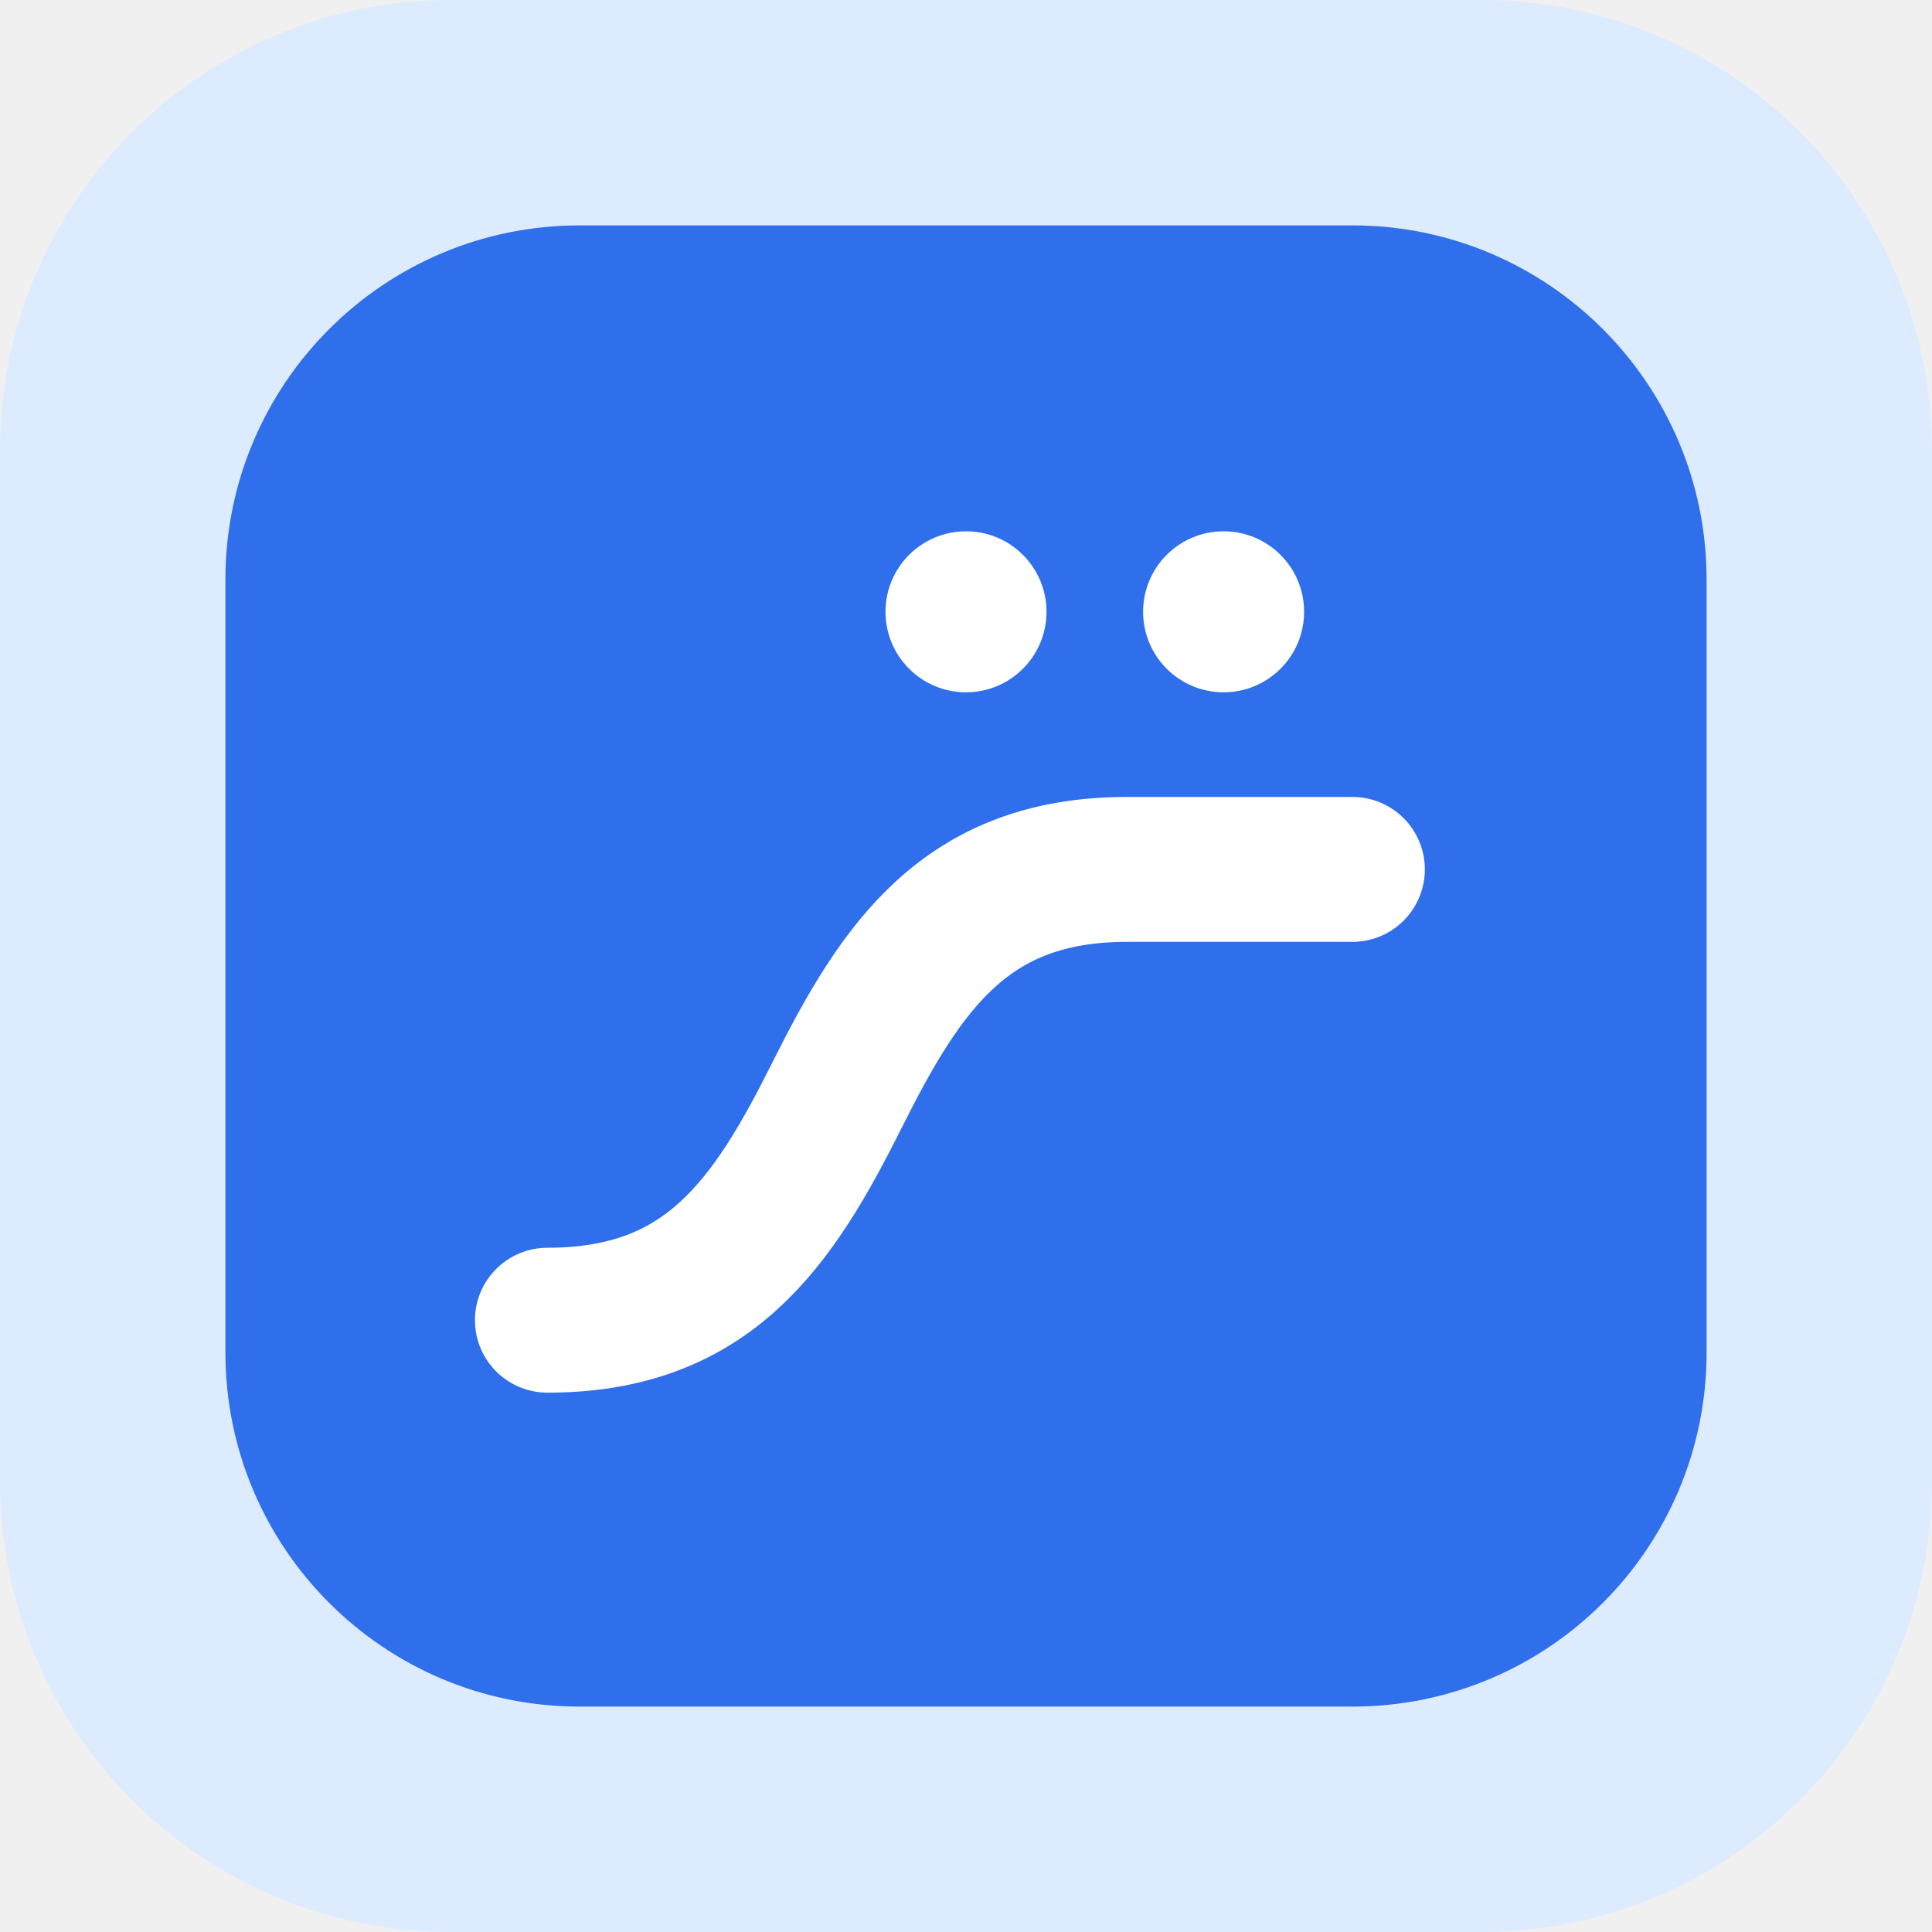
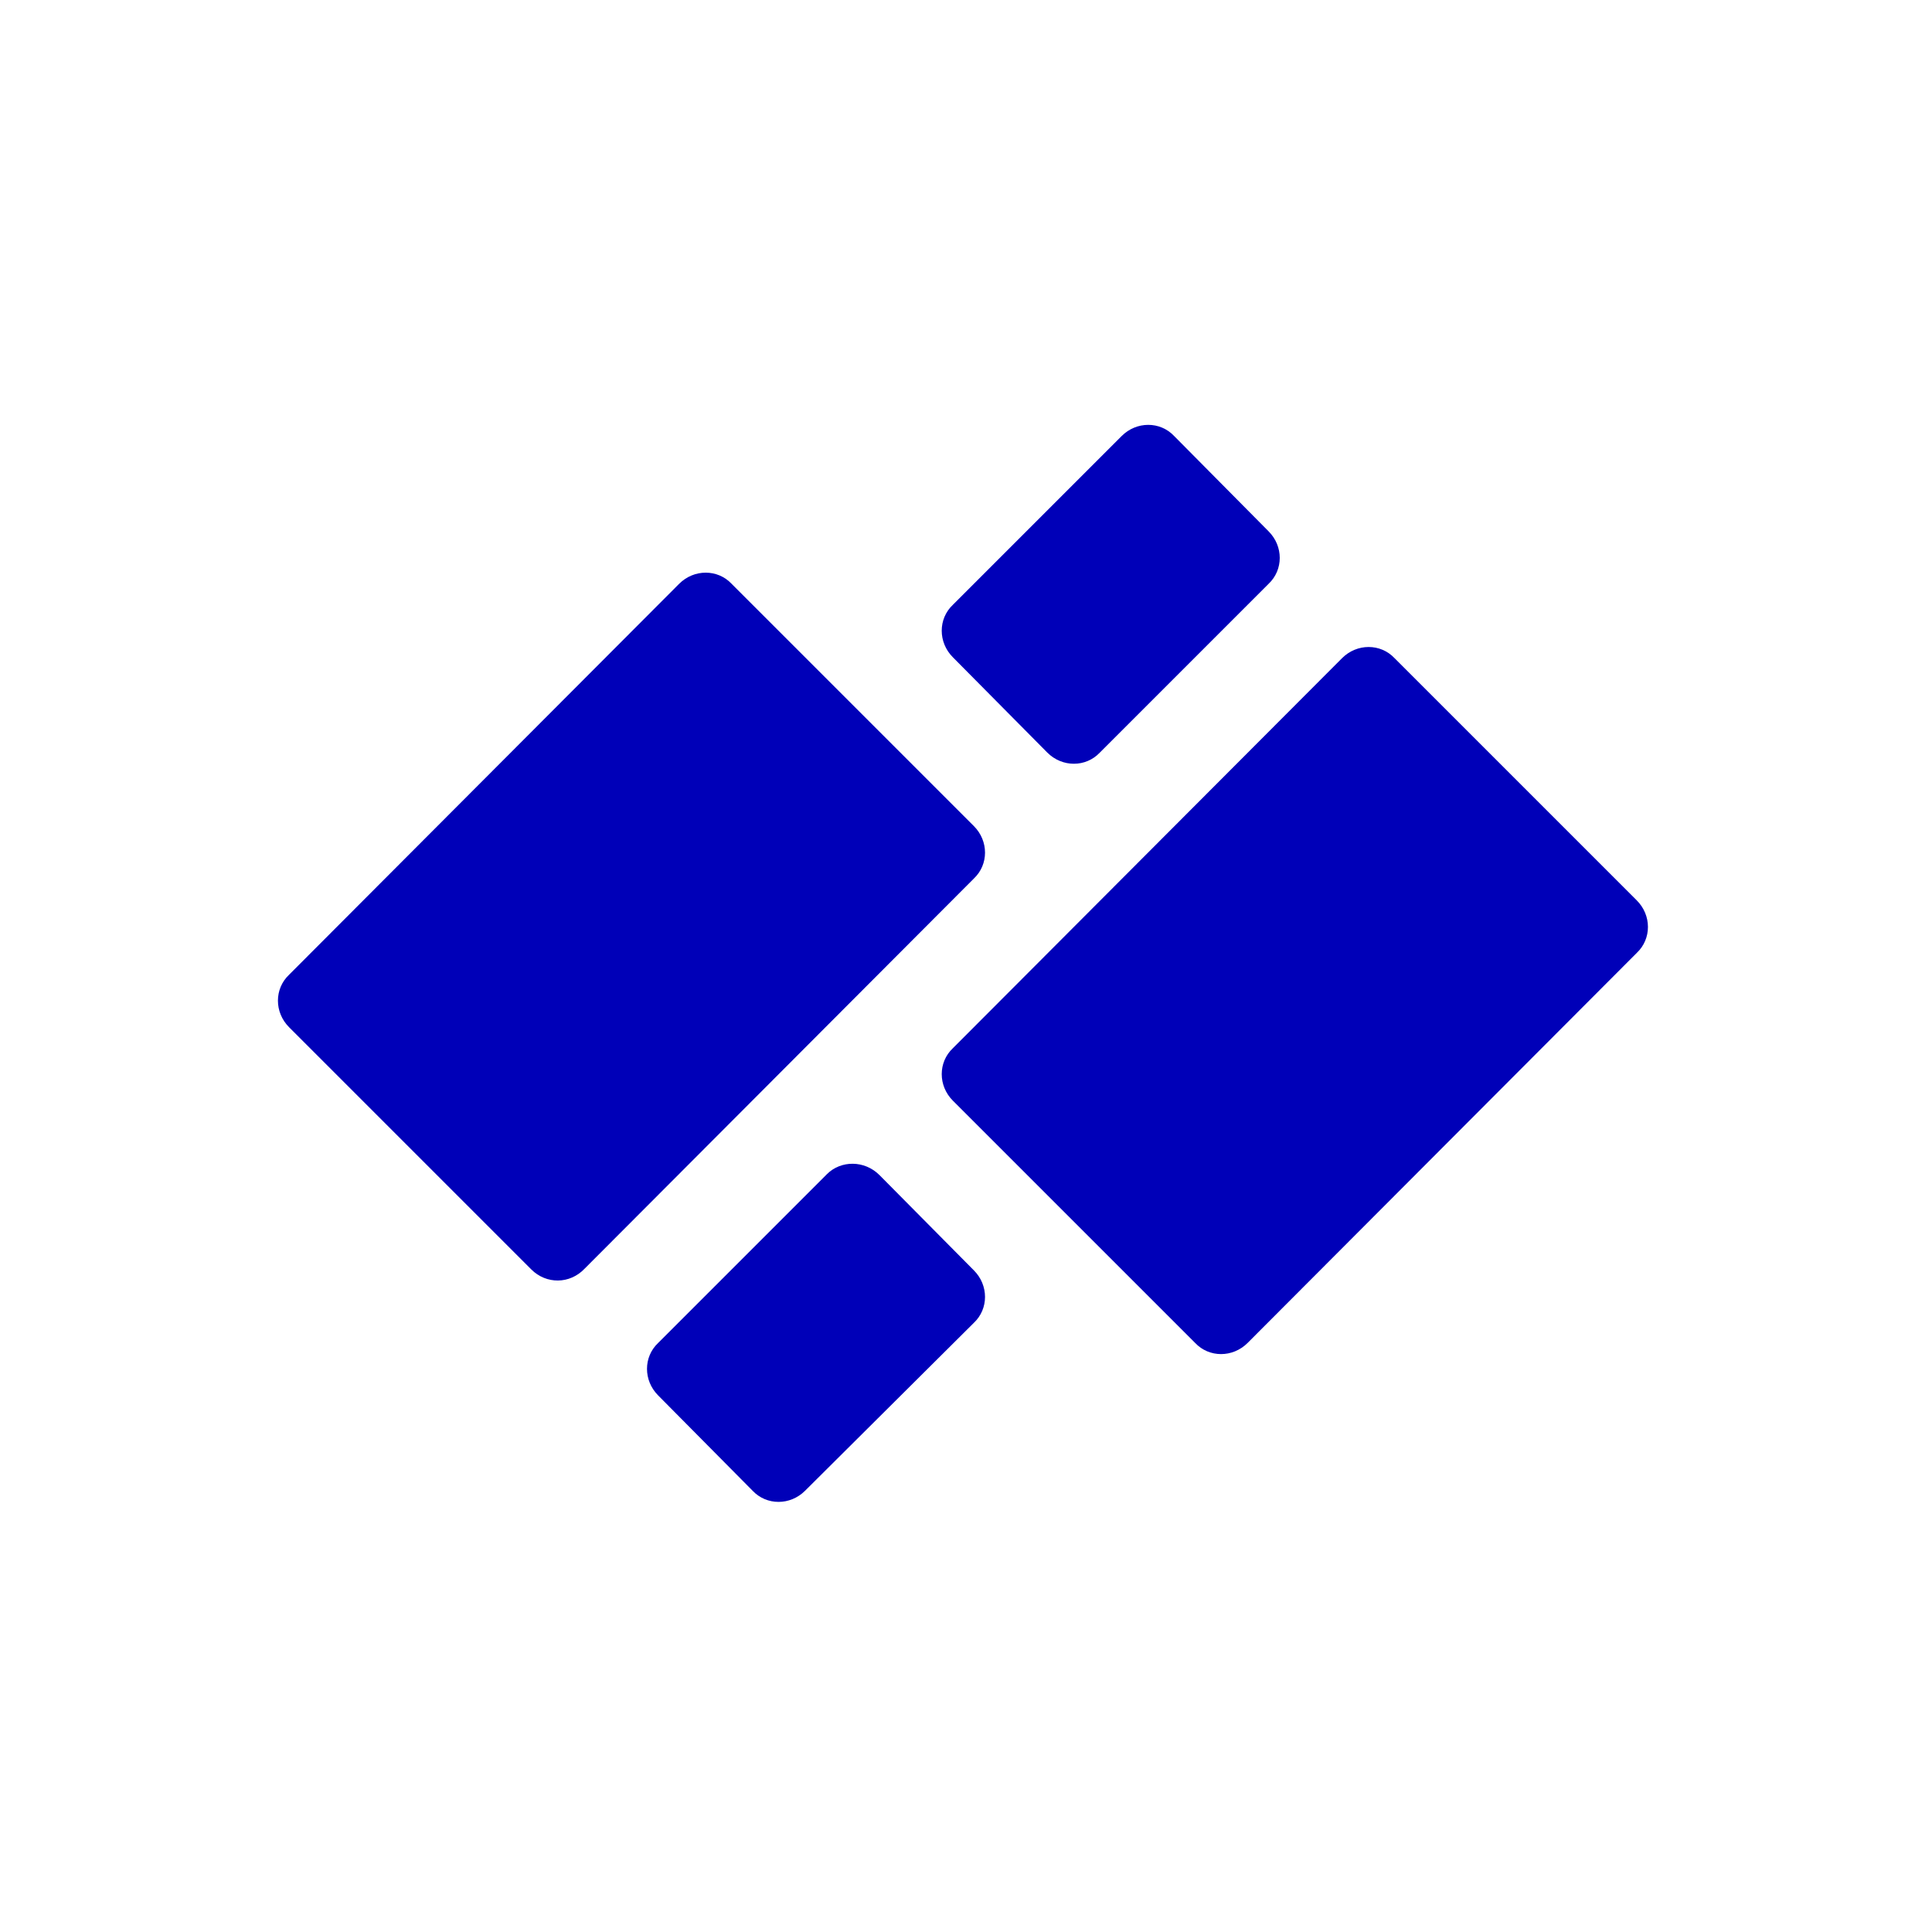
<svg xmlns="http://www.w3.org/2000/svg" viewBox="0 0 120 120" role="img" aria-label="زیبال">
-   <rect width="120" height="120" rx="28" fill="#DDEBFF" />
-   <rect x="14" y="14" width="92" height="92" rx="22" fill="#2F6FEB" />
-   <path d="M34 82c10 0 14-6 18-14 4-8 8-14 18-14h14" fill="none" stroke="#fff" stroke-width="9" stroke-linecap="round" />
-   <circle cx="60" cy="38" r="5" fill="#fff" />
-   <circle cx="76" cy="38" r="5" fill="#fff" />
+   <rect width="120" height="120" fill="#fff" />
+   <svg x="16" y="16" width="88" height="88" viewBox="212 0 162 124" preserveAspectRatio="xMidYMid meet">
+     <style>
+       .cls-1 {
+         fill: #172b4d;
+       }
+ 
+       .cls-2 {
+         fill: #0000b8;
+         fill-rule: evenodd;
+       }
+     </style>
+     <path class="cls-2" d="M342,26.8l27.7,27.7c1.7,1.7,1.7,4.4,0,6l-44.5,44.6c-1.7,1.7-4.4,1.7-6,0l-27.7-27.7c-1.7-1.7-1.7-4.4,0-6l44.5-44.6c1.7-1.7,4.4-1.7,6,0Z" />
+     <path class="cls-2" d="M283.1,85.9l10.8,10.9c1.7,1.7,1.7,4.4,0,6l-19.3,19.2c-1.7,1.7-4.4,1.7-6,0l-10.8-10.9c-1.7-1.7-1.7-4.4,0-6l19.3-19.3c1.6-1.6,4.3-1.6,6,.1Z" />
+     <path class="cls-2" d="M243.3,96.7l-27.7-27.7c-1.7-1.7-1.7-4.4,0-6l44.6-44.7c1.7-1.7,4.4-1.7,6,0l27.7,27.7c1.7,1.7,1.7,4.4,0,6l-44.5,44.6c-1.7,1.8-4.4,1.8-6.1.1Z" />
+     <path class="cls-2" d="M302.3,37.6l-10.8-10.9c-1.7-1.7-1.7-4.4,0-6l19.3-19.3c1.7-1.7,4.4-1.7,6,0l10.8,10.9c1.7,1.7,1.7,4.4,0,6l-19.3,19.3c-1.6,1.7-4.3,1.7-6,0Z" />
+   </svg>
</svg>
